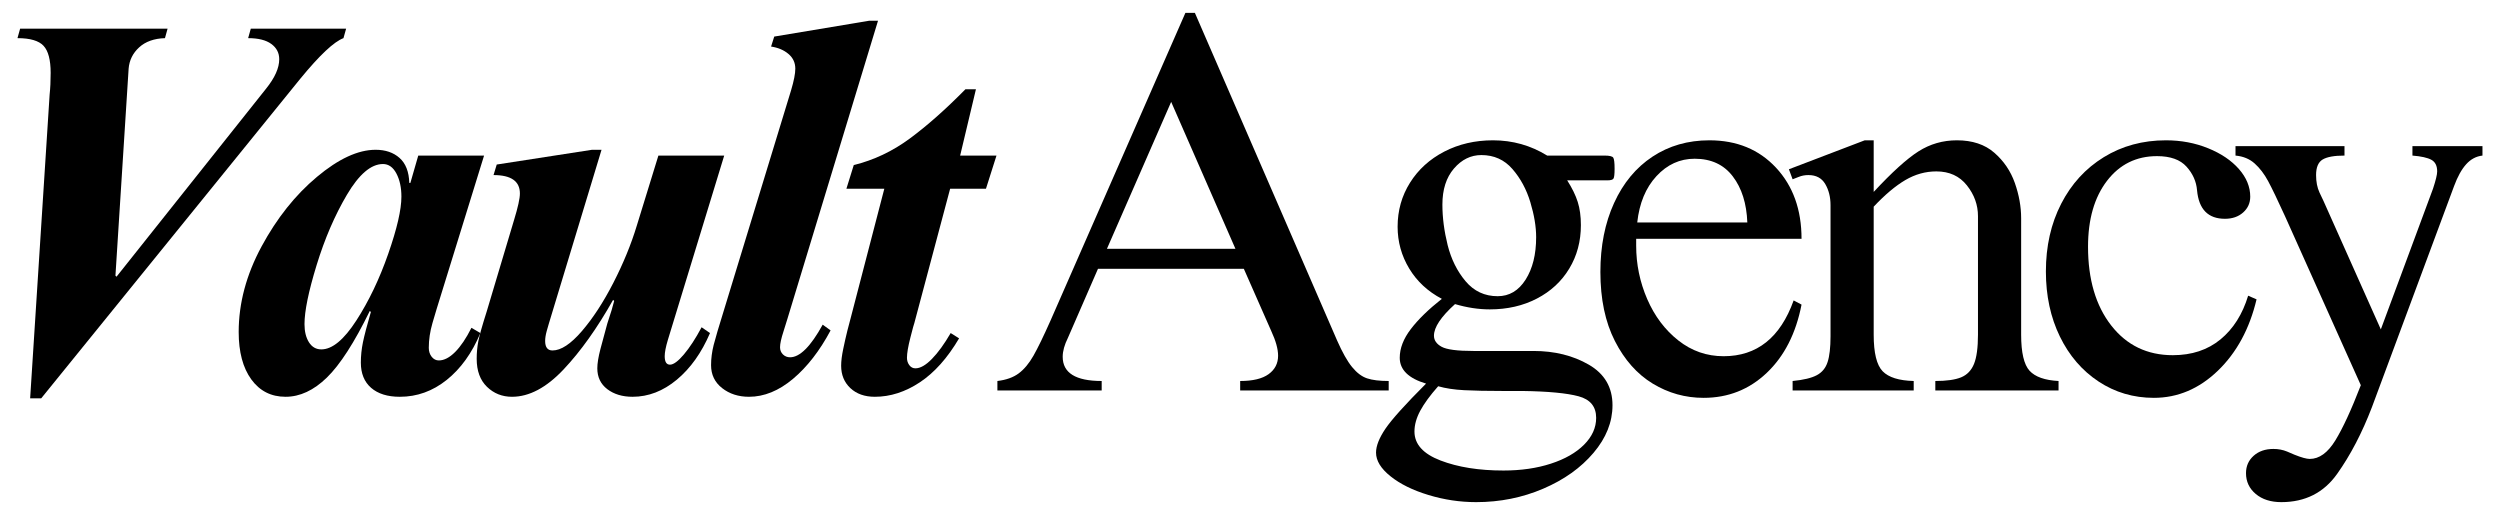
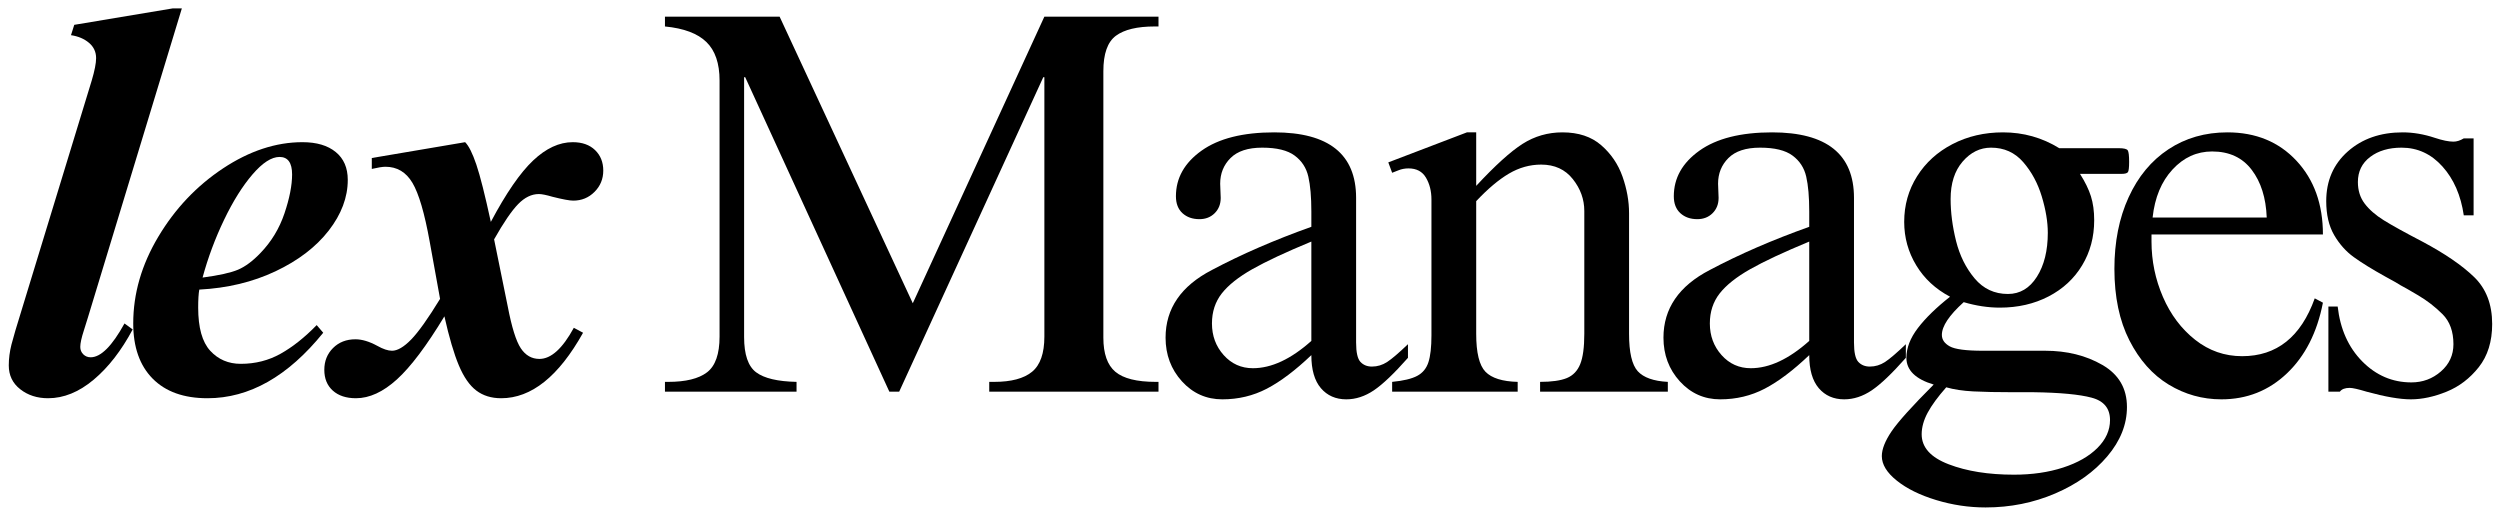
- <svg xmlns="http://www.w3.org/2000/svg" role="img" aria-label="Vault Agency" width="990" zoomAndPan="magnify" viewBox="283 640 986 205" height="205" preserveAspectRatio="xMidYMid meet" version="1.0">
+ <svg xmlns="http://www.w3.org/2000/svg" role="img" aria-label="lex Manages" width="955" zoomAndPan="magnify" viewBox="310 645 955 197" height="197" preserveAspectRatio="xMidYMid meet" version="1.0">
  <defs>
    <g />
  </defs>
  <g fill="#000000" fill-opacity="1">
-     <g transform="translate(673.0465, 794.6249)">
+     <g transform="translate(555.0451, 794.6249)">
      <g>
-         <path d="M 23.984 -27.734 L 77.375 -149.531 L 81.125 -149.531 L 137.438 -19.812 C 139.52 -15.082 141.5 -11.57 143.375 -9.281 C 145.25 -6.988 147.227 -5.492 149.312 -4.797 C 151.406 -4.098 154.258 -3.75 157.875 -3.75 L 157.875 0 L 99.062 0 L 99.062 -3.75 C 104.062 -3.75 107.812 -4.648 110.312 -6.453 C 112.82 -8.266 114.078 -10.703 114.078 -13.766 C 114.078 -16.398 113.172 -19.664 111.359 -23.562 L 100.516 -48.172 L 42.75 -48.172 L 30.859 -20.859 C 29.473 -18.078 28.781 -15.57 28.781 -13.344 C 28.781 -6.945 33.926 -3.75 44.219 -3.75 L 44.219 0 L 2.922 0 L 2.922 -3.75 C 6.398 -4.164 9.211 -5.172 11.359 -6.766 C 13.516 -8.367 15.461 -10.703 17.203 -13.766 C 18.941 -16.828 21.203 -21.484 23.984 -27.734 Z M 97.188 -56.094 L 71.734 -114.281 L 46.297 -56.094 Z M 97.188 -56.094 " />
+         <path d="M 103.641 -33.781 L 153.906 -143.266 L 197.5 -143.266 L 197.5 -139.516 L 196.031 -139.516 C 189.363 -139.516 184.43 -138.332 181.234 -135.969 C 178.035 -133.602 176.438 -129.086 176.438 -122.422 L 176.438 -20.641 C 176.438 -14.523 177.961 -10.18 181.016 -7.609 C 184.078 -5.035 189.223 -3.75 196.453 -3.75 L 197.5 -3.75 L 197.5 0 L 132.844 0 L 132.844 -3.75 L 134.719 -3.75 C 141.25 -3.75 146.078 -5.035 149.203 -7.609 C 152.336 -10.18 153.906 -14.664 153.906 -21.062 L 153.906 -120.125 L 153.484 -120.125 L 98.438 0 L 94.688 0 L 39.625 -120.125 L 39.203 -120.125 L 39.203 -20.859 C 39.203 -14.18 40.734 -9.695 43.797 -7.406 C 46.859 -5.113 52.004 -3.895 59.234 -3.75 L 59.234 0 L 8.969 0 L 8.969 -3.75 L 10.219 -3.75 C 16.895 -3.75 21.832 -4.961 25.031 -7.391 C 28.227 -9.828 29.828 -14.383 29.828 -21.062 L 29.828 -118.875 C 29.828 -125.406 28.156 -130.301 24.812 -133.562 C 21.477 -136.832 16.195 -138.816 8.969 -139.516 L 8.969 -143.266 L 52.766 -143.266 Z M 103.641 -33.781 " />
      </g>
    </g>
  </g>
  <g fill="#000000" fill-opacity="1">
-     <g transform="translate(819.2361, 794.6249)">
+     <g transform="translate(746.906, 794.6249)">
+       <g>
+         <path d="M 49.844 -99.062 C 70.695 -99.062 81.125 -90.719 81.125 -74.031 L 81.125 -18.766 C 81.125 -15.016 81.68 -12.547 82.797 -11.359 C 83.91 -10.18 85.367 -9.594 87.172 -9.594 C 89.254 -9.594 91.195 -10.18 93 -11.359 C 94.812 -12.547 97.457 -14.805 100.938 -18.141 L 100.938 -12.938 C 95.656 -6.957 91.312 -2.816 87.906 -0.516 C 84.5 1.773 80.988 2.922 77.375 2.922 C 73.344 2.922 70.109 1.5 67.672 -1.344 C 65.242 -4.195 64.031 -8.406 64.031 -13.969 C 57.906 -8.133 52.234 -3.859 47.016 -1.141 C 41.805 1.566 36.145 2.922 30.031 2.922 C 23.914 2.922 18.77 0.629 14.594 -3.953 C 10.426 -8.547 8.344 -14.109 8.344 -20.641 C 8.344 -31.766 14.25 -40.383 26.062 -46.5 C 37.32 -52.477 49.977 -57.973 64.031 -62.984 L 64.031 -68.828 C 64.031 -74.379 63.645 -78.82 62.875 -82.156 C 62.113 -85.5 60.375 -88.176 57.656 -90.188 C 54.945 -92.207 50.812 -93.219 45.25 -93.219 C 39.832 -93.219 35.801 -91.895 33.156 -89.25 C 30.52 -86.613 29.203 -83.348 29.203 -79.453 L 29.406 -74.031 C 29.406 -71.664 28.641 -69.719 27.109 -68.188 C 25.578 -66.664 23.629 -65.906 21.266 -65.906 C 18.629 -65.906 16.473 -66.664 14.797 -68.188 C 13.129 -69.719 12.297 -71.875 12.297 -74.656 C 12.297 -81.613 15.562 -87.422 22.094 -92.078 C 28.633 -96.734 37.883 -99.062 49.844 -99.062 Z M 26.062 -26.062 C 26.062 -21.344 27.555 -17.312 30.547 -13.969 C 33.535 -10.633 37.254 -8.969 41.703 -8.969 C 48.797 -8.969 56.238 -12.441 64.031 -19.391 L 64.031 -57.344 C 54.289 -53.312 46.781 -49.801 41.5 -46.812 C 36.219 -43.82 32.32 -40.727 29.812 -37.531 C 27.312 -34.332 26.062 -30.508 26.062 -26.062 Z M 26.062 -26.062 " />
+       </g>
+     </g>
+   </g>
+   <g fill="#000000" fill-opacity="1">
+     <g transform="translate(836.58, 794.6249)">
+       <g>
+         <path d="M 37.328 -78.625 C 44.555 -86.406 50.461 -91.754 55.047 -94.672 C 59.641 -97.598 64.719 -99.062 70.281 -99.062 C 76.395 -99.062 81.328 -97.426 85.078 -94.156 C 88.836 -90.895 91.551 -86.898 93.219 -82.172 C 94.883 -77.441 95.719 -72.781 95.719 -68.188 L 95.719 -22.109 C 95.719 -15.016 96.828 -10.25 99.047 -7.812 C 101.273 -5.383 105.102 -4.031 110.531 -3.75 L 110.531 0 L 61.734 0 L 61.734 -3.75 C 66.18 -3.75 69.586 -4.234 71.953 -5.203 C 74.316 -6.18 76.02 -7.957 77.062 -10.531 C 78.102 -13.102 78.625 -16.961 78.625 -22.109 L 78.625 -69.031 C 78.625 -73.477 77.16 -77.539 74.234 -81.219 C 71.316 -84.906 67.285 -86.75 62.141 -86.75 C 57.836 -86.75 53.738 -85.602 49.844 -83.312 C 45.945 -81.02 41.773 -77.508 37.328 -72.781 L 37.328 -22.109 C 37.328 -14.879 38.508 -10.047 40.875 -7.609 C 43.238 -5.18 47.336 -3.895 53.172 -3.75 L 53.172 0 L 5.219 0 L 5.219 -3.75 C 9.52 -4.164 12.711 -4.93 14.797 -6.047 C 16.891 -7.16 18.316 -8.898 19.078 -11.266 C 19.848 -13.629 20.234 -17.035 20.234 -21.484 L 20.234 -73.406 C 20.234 -76.602 19.535 -79.383 18.141 -81.75 C 16.754 -84.113 14.531 -85.297 11.469 -85.297 C 10.082 -85.297 8.797 -85.051 7.609 -84.562 C 6.43 -84.07 5.633 -83.758 5.219 -83.625 L 3.75 -87.594 L 33.781 -99.062 L 37.328 -99.062 Z M 37.328 -78.625 " />
+       </g>
+     </g>
+   </g>
+   <g fill="#000000" fill-opacity="1">
+     <g transform="translate(937.0983, 794.6249)">
+       <g>
+         <path d="M 49.844 -99.062 C 70.695 -99.062 81.125 -90.719 81.125 -74.031 L 81.125 -18.766 C 81.125 -15.016 81.68 -12.547 82.797 -11.359 C 83.91 -10.18 85.367 -9.594 87.172 -9.594 C 89.254 -9.594 91.195 -10.18 93 -11.359 C 94.812 -12.547 97.457 -14.805 100.938 -18.141 L 100.938 -12.938 C 95.656 -6.957 91.312 -2.816 87.906 -0.516 C 84.5 1.773 80.988 2.922 77.375 2.922 C 73.344 2.922 70.109 1.5 67.672 -1.344 C 65.242 -4.195 64.031 -8.406 64.031 -13.969 C 57.906 -8.133 52.234 -3.859 47.016 -1.141 C 41.805 1.566 36.145 2.922 30.031 2.922 C 23.914 2.922 18.77 0.629 14.594 -3.953 C 10.426 -8.547 8.344 -14.109 8.344 -20.641 C 8.344 -31.766 14.25 -40.383 26.062 -46.5 C 37.32 -52.477 49.977 -57.973 64.031 -62.984 L 64.031 -68.828 C 64.031 -74.379 63.645 -78.82 62.875 -82.156 C 62.113 -85.5 60.375 -88.176 57.656 -90.188 C 54.945 -92.207 50.812 -93.219 45.25 -93.219 C 39.832 -93.219 35.801 -91.895 33.156 -89.25 C 30.52 -86.613 29.203 -83.348 29.203 -79.453 L 29.406 -74.031 C 29.406 -71.664 28.641 -69.719 27.109 -68.188 C 25.578 -66.664 23.629 -65.906 21.266 -65.906 C 18.629 -65.906 16.473 -66.664 14.797 -68.188 C 13.129 -69.719 12.297 -71.875 12.297 -74.656 C 12.297 -81.613 15.562 -87.422 22.094 -92.078 C 28.633 -96.734 37.883 -99.062 49.844 -99.062 Z M 26.062 -26.062 C 26.062 -21.344 27.555 -17.312 30.547 -13.969 C 33.535 -10.633 37.254 -8.969 41.703 -8.969 C 48.797 -8.969 56.238 -12.441 64.031 -19.391 L 64.031 -57.344 C 54.289 -53.312 46.781 -49.801 41.5 -46.812 C 36.219 -43.82 32.32 -40.727 29.812 -37.531 C 27.312 -34.332 26.062 -30.508 26.062 -26.062 Z M 26.062 -26.062 " />
+       </g>
+     </g>
+   </g>
+   <g fill="#000000" fill-opacity="1">
+     <g transform="translate(1022.184, 794.6249)">
      <g>
        <path d="M 52.969 -99.062 C 60.758 -99.062 67.922 -97.047 74.453 -93.016 L 97.188 -93.016 C 99.133 -93.016 100.281 -92.734 100.625 -92.172 C 100.969 -91.617 101.141 -90.16 101.141 -87.797 C 101.141 -85.711 101 -84.426 100.719 -83.938 C 100.445 -83.445 99.613 -83.203 98.219 -83.203 L 82.375 -83.203 C 84.32 -80.148 85.711 -77.301 86.547 -74.656 C 87.379 -72.02 87.797 -68.961 87.797 -65.484 C 87.797 -59.086 86.266 -53.352 83.203 -48.281 C 80.148 -43.207 75.875 -39.242 70.375 -36.391 C 64.883 -33.535 58.664 -32.109 51.719 -32.109 C 47.27 -32.109 42.68 -32.805 37.953 -34.203 C 32.391 -29.191 29.609 -25.02 29.609 -21.688 C 29.609 -19.883 30.613 -18.426 32.625 -17.312 C 34.645 -16.195 38.852 -15.641 45.25 -15.641 L 69.031 -15.641 C 77.375 -15.641 84.672 -13.832 90.922 -10.219 C 97.18 -6.602 100.312 -1.25 100.312 5.844 C 100.312 12.508 97.805 18.797 92.797 24.703 C 87.797 30.617 81.16 35.348 72.891 38.891 C 64.617 42.441 55.754 44.219 46.297 44.219 C 39.898 44.219 33.609 43.273 27.422 41.391 C 21.234 39.516 16.227 37.047 12.406 33.984 C 8.582 30.93 6.672 27.805 6.672 24.609 C 6.672 21.961 7.922 18.797 10.422 15.109 C 12.93 11.43 18.285 5.488 26.484 -2.719 C 19.535 -4.801 16.062 -8.207 16.062 -12.938 C 16.062 -16.688 17.52 -20.473 20.438 -24.297 C 23.352 -28.117 27.453 -32.113 32.734 -36.281 C 27.18 -39.207 22.875 -43.207 19.812 -48.281 C 16.75 -53.352 15.219 -58.879 15.219 -64.859 C 15.219 -71.254 16.852 -77.055 20.125 -82.266 C 23.395 -87.484 27.91 -91.586 33.672 -94.578 C 39.441 -97.566 45.875 -99.062 52.969 -99.062 Z M 32.953 -73.609 C 32.953 -68.473 33.645 -63.125 35.031 -57.562 C 36.426 -52 38.789 -47.234 42.125 -43.266 C 45.457 -39.305 49.695 -37.328 54.844 -37.328 C 59.438 -37.328 63.125 -39.516 65.906 -43.891 C 68.688 -48.273 70.078 -53.875 70.078 -60.688 C 70.078 -64.852 69.312 -69.473 67.781 -74.547 C 66.25 -79.629 63.883 -84.008 60.688 -87.688 C 57.488 -91.375 53.391 -93.219 48.391 -93.219 C 44.211 -93.219 40.594 -91.441 37.531 -87.891 C 34.477 -84.348 32.953 -79.586 32.953 -73.609 Z M 64.656 0.203 L 56.938 0.203 C 50.676 0.203 45.562 0.098 41.594 -0.109 C 37.633 -0.316 34.195 -0.836 31.281 -1.672 C 28.082 1.941 25.719 5.172 24.188 8.016 C 22.656 10.867 21.891 13.617 21.891 16.266 C 21.891 21.273 25.332 25.098 32.219 27.734 C 39.102 30.379 47.41 31.703 57.141 31.703 C 64.086 31.703 70.344 30.797 75.906 28.984 C 81.469 27.18 85.848 24.68 89.047 21.484 C 92.242 18.285 93.844 14.738 93.844 10.844 C 93.844 6.395 91.516 3.547 86.859 2.297 C 82.203 1.047 74.801 0.348 64.656 0.203 Z M 64.656 0.203 " />
      </g>
    </g>
  </g>
  <g fill="#000000" fill-opacity="1">
-     <g transform="translate(908.9101, 794.6249)">
+     <g transform="translate(1111.858, 794.6249)">
      <g>
        <path d="M 49.016 -99.062 C 59.859 -99.062 68.648 -95.445 75.391 -88.219 C 82.129 -80.988 85.5 -71.602 85.5 -60.062 L 20.016 -60.062 L 20.016 -57.344 C 20.016 -49.977 21.473 -42.922 24.391 -36.172 C 27.316 -29.43 31.422 -23.977 36.703 -19.812 C 41.984 -15.645 47.961 -13.562 54.641 -13.562 C 67.848 -13.562 77.094 -20.926 82.375 -35.656 L 85.5 -34 C 83.281 -22.594 78.691 -13.586 71.734 -6.984 C 64.785 -0.379 56.445 2.922 46.719 2.922 C 39.488 2.922 32.781 1.047 26.594 -2.703 C 20.406 -6.461 15.398 -12.094 11.578 -19.594 C 7.754 -27.102 5.844 -36.211 5.844 -46.922 C 5.844 -57.211 7.648 -66.316 11.266 -74.234 C 14.879 -82.16 19.953 -88.281 26.484 -92.594 C 33.016 -96.906 40.523 -99.062 49.016 -99.062 Z M 43.172 -91.766 C 37.328 -91.766 32.285 -89.469 28.047 -84.875 C 23.805 -80.289 21.27 -74.176 20.438 -66.531 L 64.031 -66.531 C 63.75 -74.031 61.832 -80.109 58.281 -84.766 C 54.738 -89.43 49.703 -91.766 43.172 -91.766 Z M 43.172 -91.766 " />
      </g>
    </g>
  </g>
  <g fill="#000000" fill-opacity="1">
-     <g transform="translate(985.6543, 794.6249)">
+     <g transform="translate(1188.603, 794.6249)">
      <g>
-         <path d="M 37.328 -78.625 C 44.555 -86.406 50.461 -91.754 55.047 -94.672 C 59.641 -97.598 64.719 -99.062 70.281 -99.062 C 76.395 -99.062 81.328 -97.426 85.078 -94.156 C 88.836 -90.895 91.551 -86.898 93.219 -82.172 C 94.883 -77.441 95.719 -72.781 95.719 -68.188 L 95.719 -22.109 C 95.719 -15.016 96.828 -10.25 99.047 -7.812 C 101.273 -5.383 105.102 -4.031 110.531 -3.75 L 110.531 0 L 61.734 0 L 61.734 -3.75 C 66.18 -3.75 69.586 -4.234 71.953 -5.203 C 74.316 -6.18 76.02 -7.957 77.062 -10.531 C 78.102 -13.102 78.625 -16.961 78.625 -22.109 L 78.625 -69.031 C 78.625 -73.477 77.16 -77.539 74.234 -81.219 C 71.316 -84.906 67.285 -86.75 62.141 -86.75 C 57.836 -86.75 53.738 -85.602 49.844 -83.312 C 45.945 -81.02 41.773 -77.508 37.328 -72.781 L 37.328 -22.109 C 37.328 -14.879 38.508 -10.047 40.875 -7.609 C 43.238 -5.18 47.336 -3.895 53.172 -3.75 L 53.172 0 L 5.219 0 L 5.219 -3.75 C 9.52 -4.164 12.711 -4.93 14.797 -6.047 C 16.891 -7.16 18.316 -8.898 19.078 -11.266 C 19.848 -13.629 20.234 -17.035 20.234 -21.484 L 20.234 -73.406 C 20.234 -76.602 19.535 -79.383 18.141 -81.75 C 16.754 -84.113 14.531 -85.297 11.469 -85.297 C 10.082 -85.297 8.797 -85.051 7.609 -84.562 C 6.43 -84.07 5.633 -83.758 5.219 -83.625 L 3.75 -87.594 L 33.781 -99.062 L 37.328 -99.062 Z M 37.328 -78.625 " />
+         <path d="M 39.203 -99.062 C 43.234 -99.062 47.336 -98.363 51.516 -96.969 C 54.43 -96 56.797 -95.516 58.609 -95.516 C 59.859 -95.516 61.176 -95.93 62.562 -96.766 L 66.312 -96.766 L 66.312 -67.359 L 62.562 -67.359 C 61.445 -75.004 58.734 -81.223 54.422 -86.016 C 50.117 -90.816 44.91 -93.219 38.797 -93.219 C 33.922 -93.219 29.922 -92.035 26.797 -89.672 C 23.672 -87.305 22.109 -84.109 22.109 -80.078 C 22.109 -76.879 22.973 -74.133 24.703 -71.844 C 26.441 -69.551 28.875 -67.43 32 -65.484 C 35.133 -63.535 40.039 -60.82 46.719 -57.344 C 55.332 -52.758 61.93 -48.242 66.516 -43.797 C 71.109 -39.348 73.406 -33.367 73.406 -25.859 C 73.406 -19.18 71.703 -13.688 68.297 -9.375 C 64.891 -5.07 60.785 -1.945 55.984 0 C 51.191 1.945 46.641 2.922 42.328 2.922 C 38.16 2.922 32.531 1.945 25.438 0 C 22.238 -0.969 20.086 -1.453 18.984 -1.453 C 17.172 -1.453 15.914 -0.969 15.219 0 L 10.844 0 L 10.844 -32.531 L 14.391 -32.531 C 15.359 -23.914 18.484 -16.93 23.766 -11.578 C 29.055 -6.223 35.316 -3.547 42.547 -3.547 C 46.859 -3.547 50.613 -4.938 53.812 -7.719 C 57.008 -10.5 58.609 -13.973 58.609 -18.141 C 58.609 -23.004 57.219 -26.828 54.438 -29.609 C 51.656 -32.391 48.562 -34.785 45.156 -36.797 C 41.75 -38.816 39.488 -40.109 38.375 -40.672 C 37.812 -41.086 35.863 -42.195 32.531 -44 C 27.531 -46.781 23.535 -49.25 20.547 -51.406 C 17.555 -53.562 15.051 -56.375 13.031 -59.844 C 11.02 -63.32 10.016 -67.633 10.016 -72.781 C 10.016 -80.57 12.758 -86.898 18.25 -91.766 C 23.738 -96.629 30.723 -99.062 39.203 -99.062 Z M 39.203 -99.062 " />
      </g>
    </g>
  </g>
  <g fill="#000000" fill-opacity="1">
-     <g transform="translate(1086.173, 794.6249)">
-       <g>
-         <path d="M 52.547 -99.062 C 58.523 -99.062 64.086 -98.016 69.234 -95.922 C 74.379 -93.836 78.445 -91.094 81.438 -87.688 C 84.426 -84.281 85.922 -80.633 85.922 -76.75 C 85.922 -74.238 84.984 -72.148 83.109 -70.484 C 81.234 -68.816 78.832 -67.984 75.906 -67.984 C 69.238 -67.984 65.555 -71.738 64.859 -79.25 C 64.578 -82.727 63.188 -85.852 60.688 -88.625 C 58.188 -91.406 54.297 -92.797 49.016 -92.797 C 40.805 -92.797 34.195 -89.531 29.188 -83 C 24.188 -76.469 21.688 -67.781 21.688 -56.938 C 21.688 -44 24.742 -33.602 30.859 -25.75 C 36.984 -17.895 45.117 -13.969 55.266 -13.969 C 62.773 -13.969 69.066 -16.051 74.141 -20.219 C 79.211 -24.395 82.863 -30.164 85.094 -37.531 L 88.422 -36.078 C 85.641 -24.398 80.531 -14.977 73.094 -7.812 C 65.656 -0.656 57.207 2.922 47.75 2.922 C 39.688 2.922 32.391 0.766 25.859 -3.547 C 19.328 -7.859 14.219 -13.801 10.531 -21.375 C 6.844 -28.945 5 -37.531 5 -47.125 C 5 -57.133 7.016 -66.066 11.047 -73.922 C 15.078 -81.785 20.707 -87.941 27.938 -92.391 C 35.176 -96.836 43.379 -99.062 52.547 -99.062 Z M 52.547 -99.062 " />
-       </g>
-     </g>
-   </g>
-   <g fill="#000000" fill-opacity="1">
-     <g transform="translate(1162.917, 794.6249)">
-       <g>
-         <path d="M 46.5 -93.016 C 42.469 -93.016 39.582 -92.492 37.844 -91.453 C 36.113 -90.41 35.25 -88.359 35.25 -85.297 C 35.25 -82.648 35.695 -80.352 36.594 -78.406 C 37.5 -76.469 38.023 -75.359 38.172 -75.078 L 60.891 -24.188 L 81.547 -79.875 C 82.648 -83.207 83.203 -85.5 83.203 -86.75 C 83.203 -88.977 82.438 -90.508 80.906 -91.344 C 79.383 -92.176 76.883 -92.734 73.406 -93.016 L 73.406 -96.766 L 101.141 -96.766 L 101.141 -93.016 C 98.641 -92.734 96.484 -91.582 94.672 -89.562 C 92.867 -87.551 91.273 -84.672 89.891 -80.922 L 57.344 6.672 C 53.457 16.816 48.867 25.609 43.578 33.047 C 38.297 40.492 30.93 44.219 21.484 44.219 C 17.305 44.219 13.93 43.141 11.359 40.984 C 8.785 38.828 7.5 36.078 7.5 32.734 C 7.5 29.961 8.508 27.672 10.531 25.859 C 12.551 24.055 15.16 23.156 18.359 23.156 C 20.297 23.156 22.098 23.5 23.766 24.188 C 25.441 24.883 26.414 25.301 26.688 25.438 C 29.469 26.551 31.484 27.109 32.734 27.109 C 36.492 27.109 39.867 24.676 42.859 19.812 C 45.848 14.945 49.219 7.648 52.969 -2.078 L 22.938 -69.031 C 20.02 -75.426 17.797 -80.047 16.266 -82.891 C 14.734 -85.742 12.957 -88.07 10.938 -89.875 C 8.926 -91.688 6.395 -92.734 3.344 -93.016 L 3.344 -96.766 L 46.5 -96.766 Z M 46.5 -93.016 " />
-       </g>
-     </g>
-   </g>
-   <g fill="#000000" fill-opacity="1">
-     <g transform="translate(251.6385, 794.6249)">
-       <g>
-         <path d="M 94.688 -139.516 C 90.375 -139.379 86.961 -138.16 84.453 -135.859 C 81.953 -133.566 80.566 -130.754 80.297 -127.422 L 75.078 -45.469 L 75.5 -45.047 L 134.719 -119.5 C 138.195 -123.812 139.938 -127.703 139.938 -131.172 C 139.938 -133.68 138.891 -135.695 136.797 -137.219 C 134.711 -138.75 131.656 -139.516 127.625 -139.516 L 128.672 -143.266 L 166.422 -143.266 L 165.375 -139.516 C 161.625 -138.129 155.926 -132.773 148.281 -123.453 L 45.672 3.125 L 41.297 3.125 L 49.016 -117.203 C 49.285 -119.703 49.422 -122.551 49.422 -125.75 C 49.422 -130.895 48.484 -134.473 46.609 -136.484 C 44.734 -138.504 41.289 -139.516 36.281 -139.516 L 37.328 -143.266 L 95.719 -143.266 Z M 94.688 -139.516 " />
-       </g>
-     </g>
-   </g>
-   <g fill="#000000" fill-opacity="1">
-     <g transform="translate(370.3002, 794.6249)">
-       <g>
-         <path d="M 59.438 -95.312 C 63.332 -95.312 66.492 -94.234 68.922 -92.078 C 71.359 -89.922 72.645 -86.617 72.781 -82.172 L 73.203 -82.172 L 76.328 -93.016 L 102.391 -93.016 L 83.625 -32.328 C 83.488 -31.91 82.93 -30.031 81.953 -26.688 C 80.984 -23.352 80.5 -20.086 80.5 -16.891 C 80.5 -15.504 80.879 -14.32 81.641 -13.344 C 82.41 -12.375 83.352 -11.891 84.469 -11.891 C 86.551 -11.891 88.703 -13 90.922 -15.219 C 93.148 -17.445 95.305 -20.645 97.391 -24.812 L 100.938 -22.734 C 97.602 -14.805 93.156 -8.617 87.594 -4.172 C 82.031 0.273 75.844 2.5 69.031 2.5 C 64.164 2.5 60.375 1.316 57.656 -1.047 C 54.945 -3.41 53.594 -6.742 53.594 -11.047 C 53.594 -13.691 53.867 -16.367 54.422 -19.078 C 54.984 -21.797 56.031 -25.797 57.562 -31.078 L 57.141 -31.484 C 51.023 -18.973 45.359 -10.18 40.141 -5.109 C 34.93 -0.035 29.477 2.5 23.781 2.5 C 18.07 2.5 13.551 0.207 10.219 -4.375 C 6.883 -8.969 5.219 -15.227 5.219 -23.156 C 5.219 -34.551 8.238 -45.844 14.281 -57.031 C 20.332 -68.227 27.633 -77.406 36.188 -84.562 C 44.738 -91.727 52.488 -95.312 59.438 -95.312 Z M 31.281 -26.281 C 31.281 -23.352 31.867 -20.953 33.047 -19.078 C 34.234 -17.203 35.867 -16.266 37.953 -16.266 C 42.266 -16.266 46.891 -20.086 51.828 -27.734 C 56.766 -35.379 60.969 -44.172 64.438 -54.109 C 67.914 -64.055 69.656 -71.602 69.656 -76.75 C 69.656 -80.363 68.992 -83.422 67.672 -85.922 C 66.348 -88.422 64.578 -89.672 62.359 -89.672 C 57.629 -89.672 52.863 -85.602 48.062 -77.469 C 43.27 -69.344 39.273 -60.066 36.078 -49.641 C 32.879 -39.211 31.281 -31.426 31.281 -26.281 Z M 31.281 -26.281 " />
-       </g>
-     </g>
-   </g>
-   <g fill="#000000" fill-opacity="1">
-     <g transform="translate(464.1452, 794.6249)">
-       <g>
-         <path d="M 55.062 -95.312 L 34.203 -26.484 C 34.066 -26.066 33.785 -25.094 33.359 -23.562 C 32.941 -22.031 32.734 -20.711 32.734 -19.609 C 32.734 -17.098 33.707 -15.844 35.656 -15.844 C 39 -15.844 42.859 -18.379 47.234 -23.453 C 51.617 -28.535 55.789 -34.93 59.75 -42.641 C 63.707 -50.359 66.801 -57.906 69.031 -65.281 L 77.578 -93.016 L 103.641 -93.016 L 81.328 -20.016 C 80.492 -17.234 80.078 -15.082 80.078 -13.562 C 80.078 -11.332 80.773 -10.219 82.172 -10.219 C 83.555 -10.219 85.395 -11.57 87.688 -14.281 C 89.988 -17 92.32 -20.582 94.688 -25.031 L 98.016 -22.734 C 94.68 -14.941 90.301 -8.785 84.875 -4.266 C 79.457 0.242 73.617 2.5 67.359 2.5 C 63.328 2.5 59.988 1.492 57.344 -0.516 C 54.707 -2.535 53.391 -5.285 53.391 -8.766 C 53.391 -10.703 53.805 -13.27 54.641 -16.469 C 55.473 -19.664 56.375 -23.004 57.344 -26.484 C 58.738 -30.648 59.645 -33.641 60.062 -35.453 L 59.641 -35.875 C 53.391 -24.75 46.859 -15.57 40.047 -8.344 C 33.234 -1.113 26.422 2.5 19.609 2.5 C 15.711 2.5 12.406 1.18 9.688 -1.453 C 6.977 -4.098 5.625 -7.785 5.625 -12.516 C 5.625 -14.879 5.832 -17.172 6.25 -19.391 C 6.664 -21.617 7.781 -25.582 9.594 -31.281 L 20.438 -67.562 C 21.969 -72.57 22.734 -76.051 22.734 -78 C 22.734 -82.863 19.254 -85.297 12.297 -85.297 L 13.562 -89.469 L 51.297 -95.312 Z M 55.062 -95.312 " />
-       </g>
-     </g>
-   </g>
-   <g fill="#000000" fill-opacity="1">
-     <g transform="translate(557.9901, 794.6249)">
+     <g transform="translate(308.7595, 794.6249)">
      <g>
        <path d="M 70.703 -146.406 L 34.828 -28.359 C 34.691 -27.805 34.172 -26.141 33.266 -23.359 C 32.359 -20.578 31.906 -18.488 31.906 -17.094 C 31.906 -15.988 32.285 -15.051 33.047 -14.281 C 33.816 -13.52 34.758 -13.141 35.875 -13.141 C 39.758 -13.141 44.066 -17.445 48.797 -26.062 L 51.922 -23.781 C 47.617 -15.707 42.648 -9.305 37.016 -4.578 C 31.391 0.141 25.586 2.5 19.609 2.5 C 15.43 2.5 11.883 1.352 8.969 -0.938 C 6.051 -3.227 4.594 -6.254 4.594 -10.016 C 4.594 -12.648 4.938 -15.32 5.625 -18.031 C 6.32 -20.75 7.645 -25.234 9.594 -31.484 L 36.281 -118.875 C 37.395 -122.625 37.953 -125.473 37.953 -127.422 C 37.953 -129.785 37.047 -131.734 35.234 -133.266 C 33.43 -134.797 31.141 -135.77 28.359 -136.188 L 29.609 -140.141 L 67.156 -146.406 Z M 70.703 -146.406 " />
      </g>
    </g>
  </g>
  <g fill="#000000" fill-opacity="1">
-     <g transform="translate(604.0783, 794.6249)">
+     <g transform="translate(354.8477, 794.6249)">
      <g>
-         <path d="M 59.234 -119.281 L 63.391 -119.281 L 57.141 -93.016 L 71.531 -93.016 L 67.359 -79.875 L 53.172 -79.875 L 39 -26.688 C 38.863 -26.414 38.344 -24.504 37.438 -20.953 C 36.531 -17.41 36.078 -14.738 36.078 -12.938 C 36.078 -11.82 36.391 -10.848 37.016 -10.016 C 37.641 -9.18 38.441 -8.766 39.422 -8.766 C 41.359 -8.766 43.547 -10.016 45.984 -12.516 C 48.422 -15.016 50.891 -18.422 53.391 -22.734 L 56.719 -20.641 C 52.133 -12.859 46.957 -7.055 41.188 -3.234 C 35.414 0.586 29.473 2.5 23.359 2.5 C 19.328 2.5 16.094 1.352 13.656 -0.938 C 11.227 -3.227 10.016 -6.18 10.016 -9.797 C 10.016 -11.609 10.289 -13.832 10.844 -16.469 C 11.395 -19.113 11.945 -21.547 12.5 -23.766 C 13.062 -25.992 13.484 -27.598 13.766 -28.578 L 27.109 -79.875 L 12.094 -79.875 L 15.016 -89.266 C 22.941 -91.203 30.344 -94.707 37.219 -99.781 C 44.102 -104.863 51.441 -111.363 59.234 -119.281 Z M 59.234 -119.281 " />
+         <path d="M 70.703 -95.312 C 76.117 -95.312 80.352 -94.055 83.406 -91.547 C 86.469 -89.047 88 -85.504 88 -80.922 C 88 -74.242 85.566 -67.773 80.703 -61.516 C 75.836 -55.266 69.062 -50.086 60.375 -45.984 C 51.688 -41.879 41.988 -39.551 31.281 -39 C 31 -37.469 30.859 -35.172 30.859 -32.109 C 30.859 -24.461 32.391 -18.973 35.453 -15.641 C 38.516 -12.305 42.406 -10.641 47.125 -10.641 C 52.688 -10.641 57.758 -11.926 62.344 -14.5 C 66.938 -17.07 71.531 -20.719 76.125 -25.438 L 78.625 -22.516 C 65.133 -5.836 50.395 2.5 34.406 2.5 C 25.375 2.5 18.391 0 13.453 -5 C 8.516 -10.008 6.047 -17.031 6.047 -26.062 C 6.047 -37.469 9.242 -48.52 15.641 -59.219 C 22.035 -69.926 30.27 -78.617 40.344 -85.297 C 50.426 -91.973 60.547 -95.312 70.703 -95.312 Z M 32.531 -43.594 C 38.789 -44.426 43.312 -45.43 46.094 -46.609 C 48.875 -47.797 51.723 -49.914 54.641 -52.969 C 58.805 -57.281 61.863 -62.32 63.812 -68.094 C 65.758 -73.863 66.734 -78.832 66.734 -83 C 66.734 -87.445 65.133 -89.672 61.938 -89.672 C 58.875 -89.672 55.43 -87.445 51.609 -83 C 47.785 -78.551 44.172 -72.781 40.766 -65.688 C 37.359 -58.602 34.613 -51.238 32.531 -43.594 Z M 32.531 -43.594 " />
+       </g>
+     </g>
+   </g>
+   <g fill="#000000" fill-opacity="1">
+     <g transform="translate(429.7151, 794.6249)">
+       <g>
+         <path d="M 67.781 -64.859 C 73.613 -75.836 79 -83.656 83.938 -88.312 C 88.875 -92.977 93.914 -95.312 99.062 -95.312 C 102.676 -95.312 105.523 -94.301 107.609 -92.281 C 109.691 -90.27 110.734 -87.664 110.734 -84.469 C 110.734 -81.27 109.617 -78.555 107.391 -76.328 C 105.172 -74.098 102.461 -72.984 99.266 -72.984 C 97.879 -72.984 95.238 -73.473 91.344 -74.453 C 88.977 -75.148 87.238 -75.5 86.125 -75.5 C 83.344 -75.5 80.703 -74.211 78.203 -71.641 C 75.703 -69.066 72.645 -64.582 69.031 -58.188 L 74.25 -32.531 C 75.77 -24.602 77.43 -19.285 79.234 -16.578 C 81.047 -13.867 83.414 -12.516 86.344 -12.516 C 90.789 -12.516 95.172 -16.477 99.484 -24.406 L 103.016 -22.516 C 93.703 -5.836 83.273 2.5 71.734 2.5 C 67.984 2.5 64.82 1.523 62.25 -0.422 C 59.676 -2.367 57.453 -5.566 55.578 -10.016 C 53.703 -14.461 51.859 -20.719 50.047 -28.781 C 43.234 -17.52 37.188 -9.488 31.906 -4.688 C 26.625 0.102 21.41 2.5 16.266 2.5 C 12.516 2.5 9.562 1.523 7.406 -0.422 C 5.25 -2.367 4.172 -5.008 4.172 -8.344 C 4.172 -11.676 5.281 -14.453 7.5 -16.672 C 9.727 -18.898 12.582 -20.016 16.062 -20.016 C 18.562 -20.016 21.344 -19.18 24.406 -17.516 C 26.625 -16.266 28.5 -15.641 30.031 -15.641 C 32.113 -15.641 34.547 -17.062 37.328 -19.906 C 40.109 -22.758 43.797 -27.941 48.391 -35.453 L 44.422 -57.344 C 42.473 -68.188 40.281 -75.66 37.844 -79.766 C 35.414 -83.867 31.977 -85.922 27.531 -85.922 C 26.414 -85.922 24.676 -85.645 22.312 -85.094 L 22.312 -89.266 L 57.969 -95.312 C 59.363 -93.914 60.789 -91.062 62.25 -86.75 C 63.707 -82.445 65.551 -75.148 67.781 -64.859 Z M 67.781 -64.859 " />
      </g>
    </g>
  </g>
</svg>
